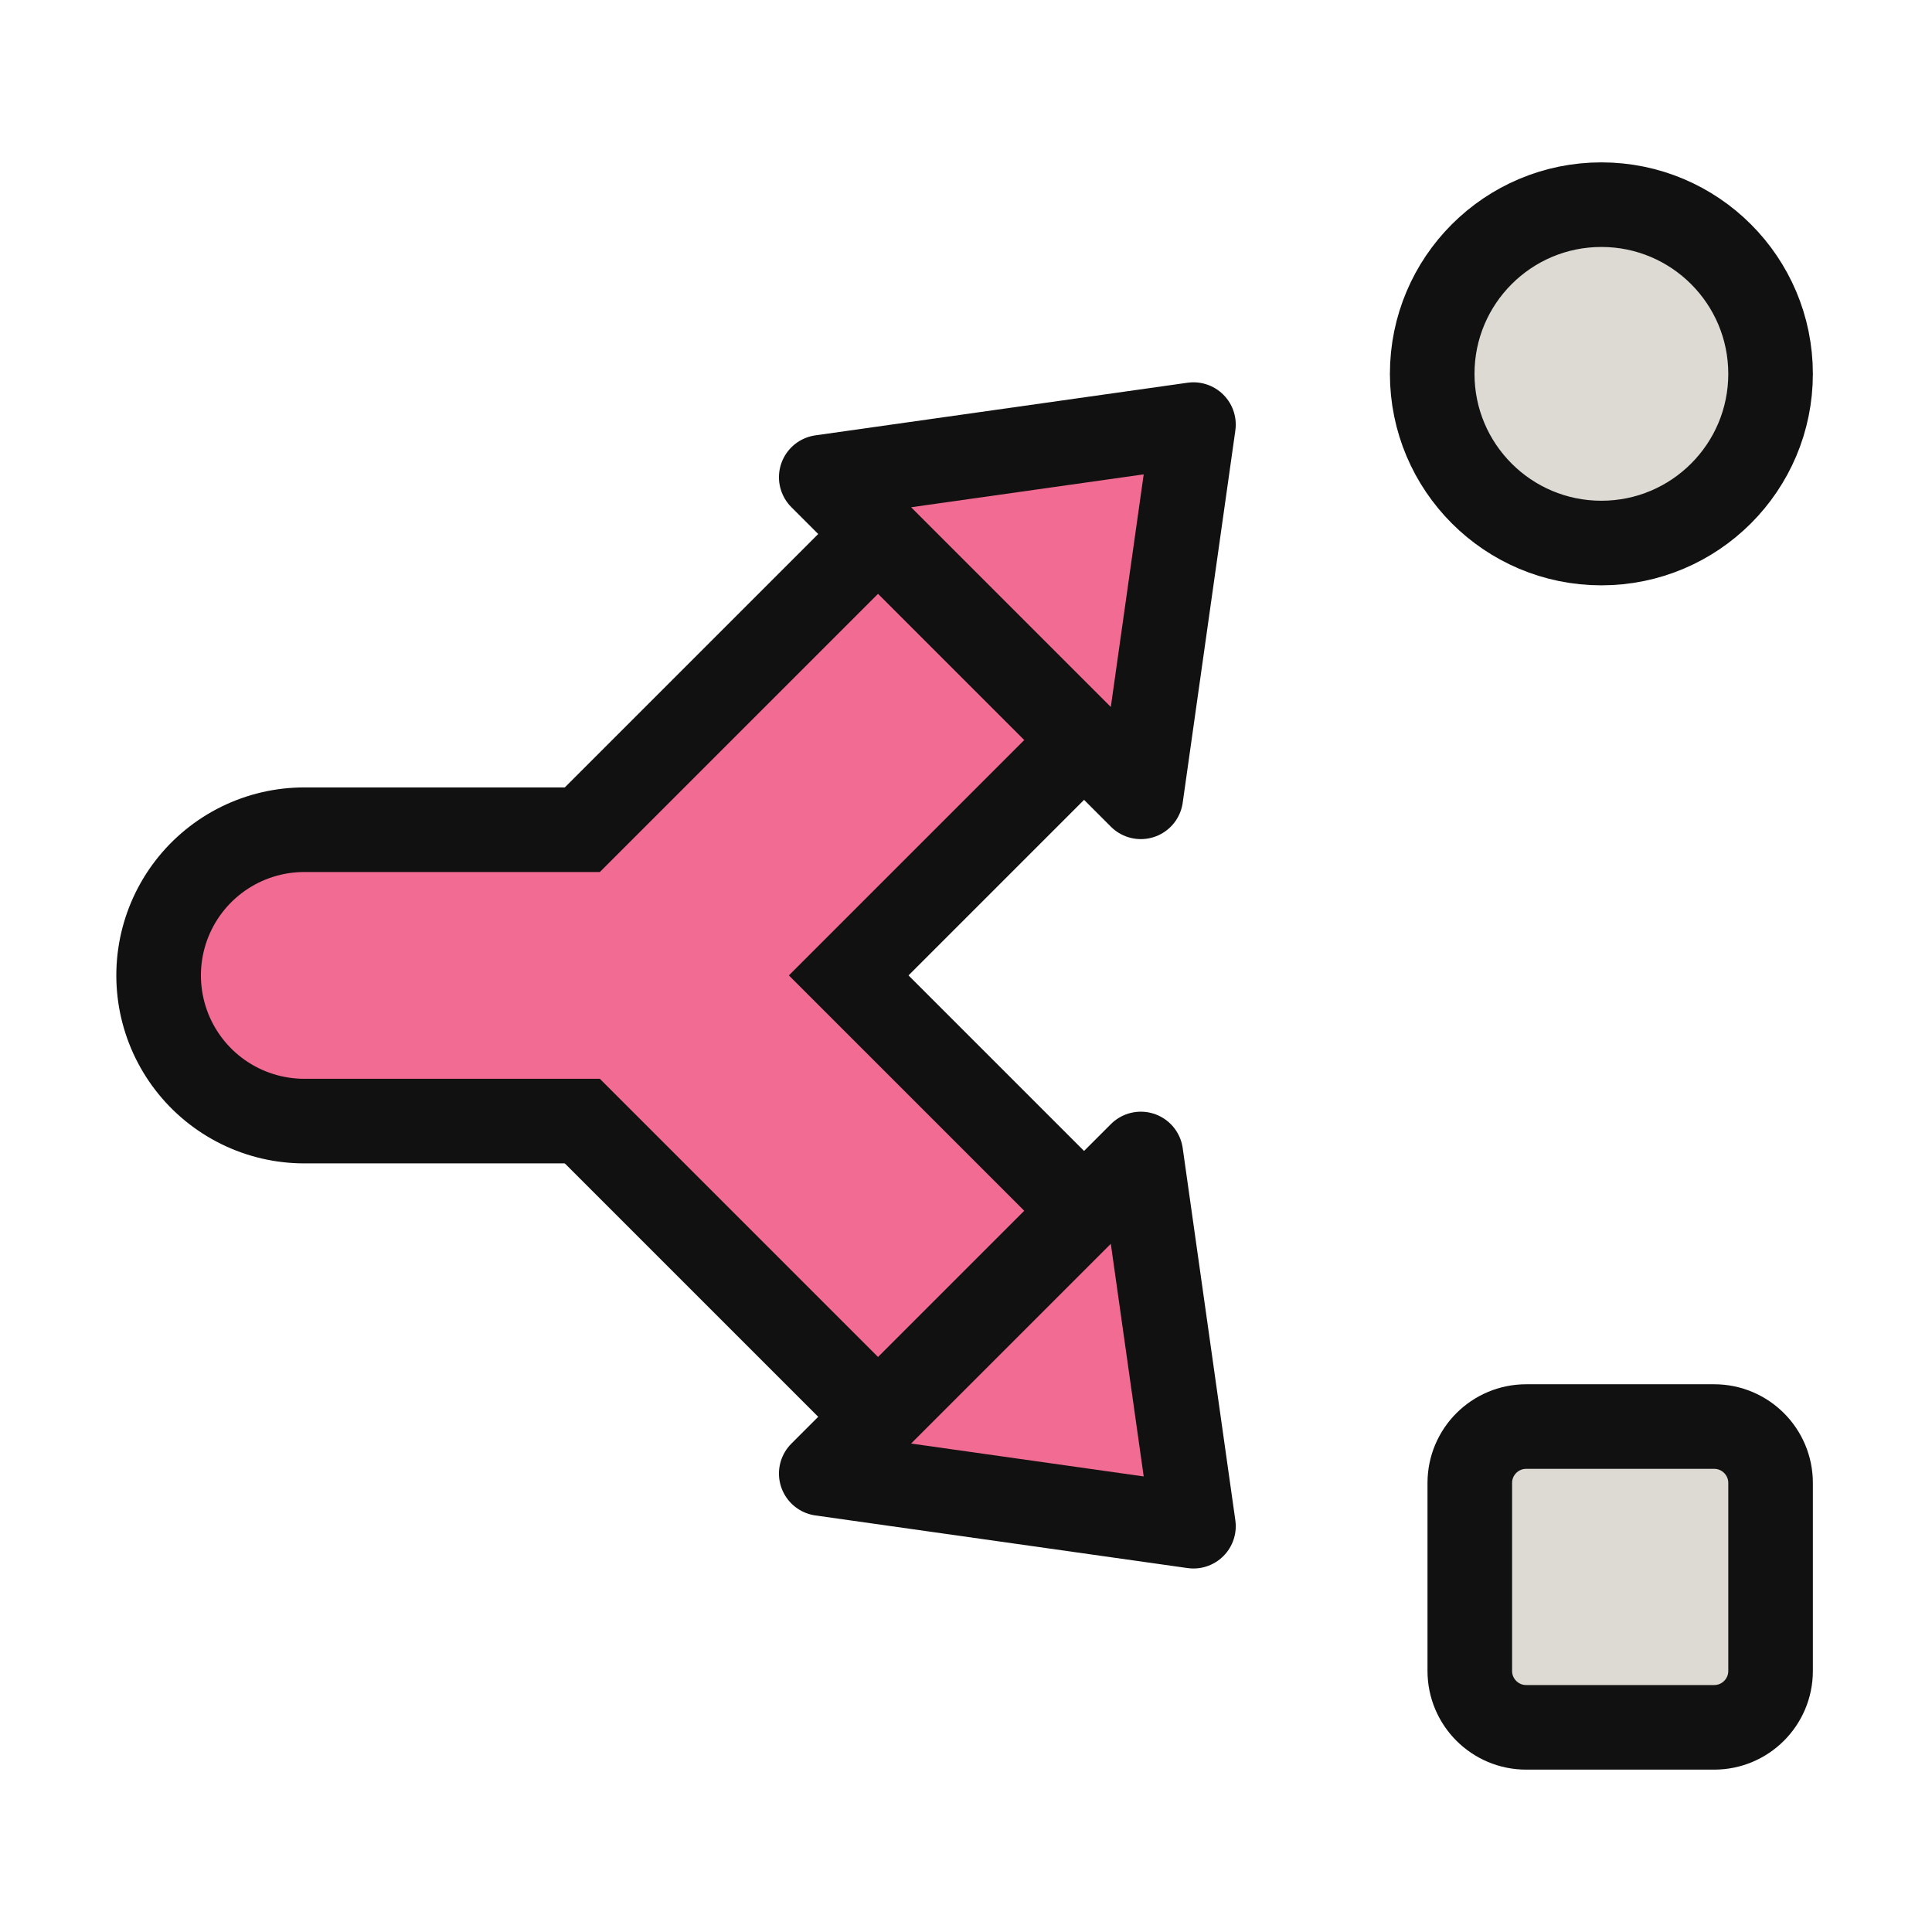
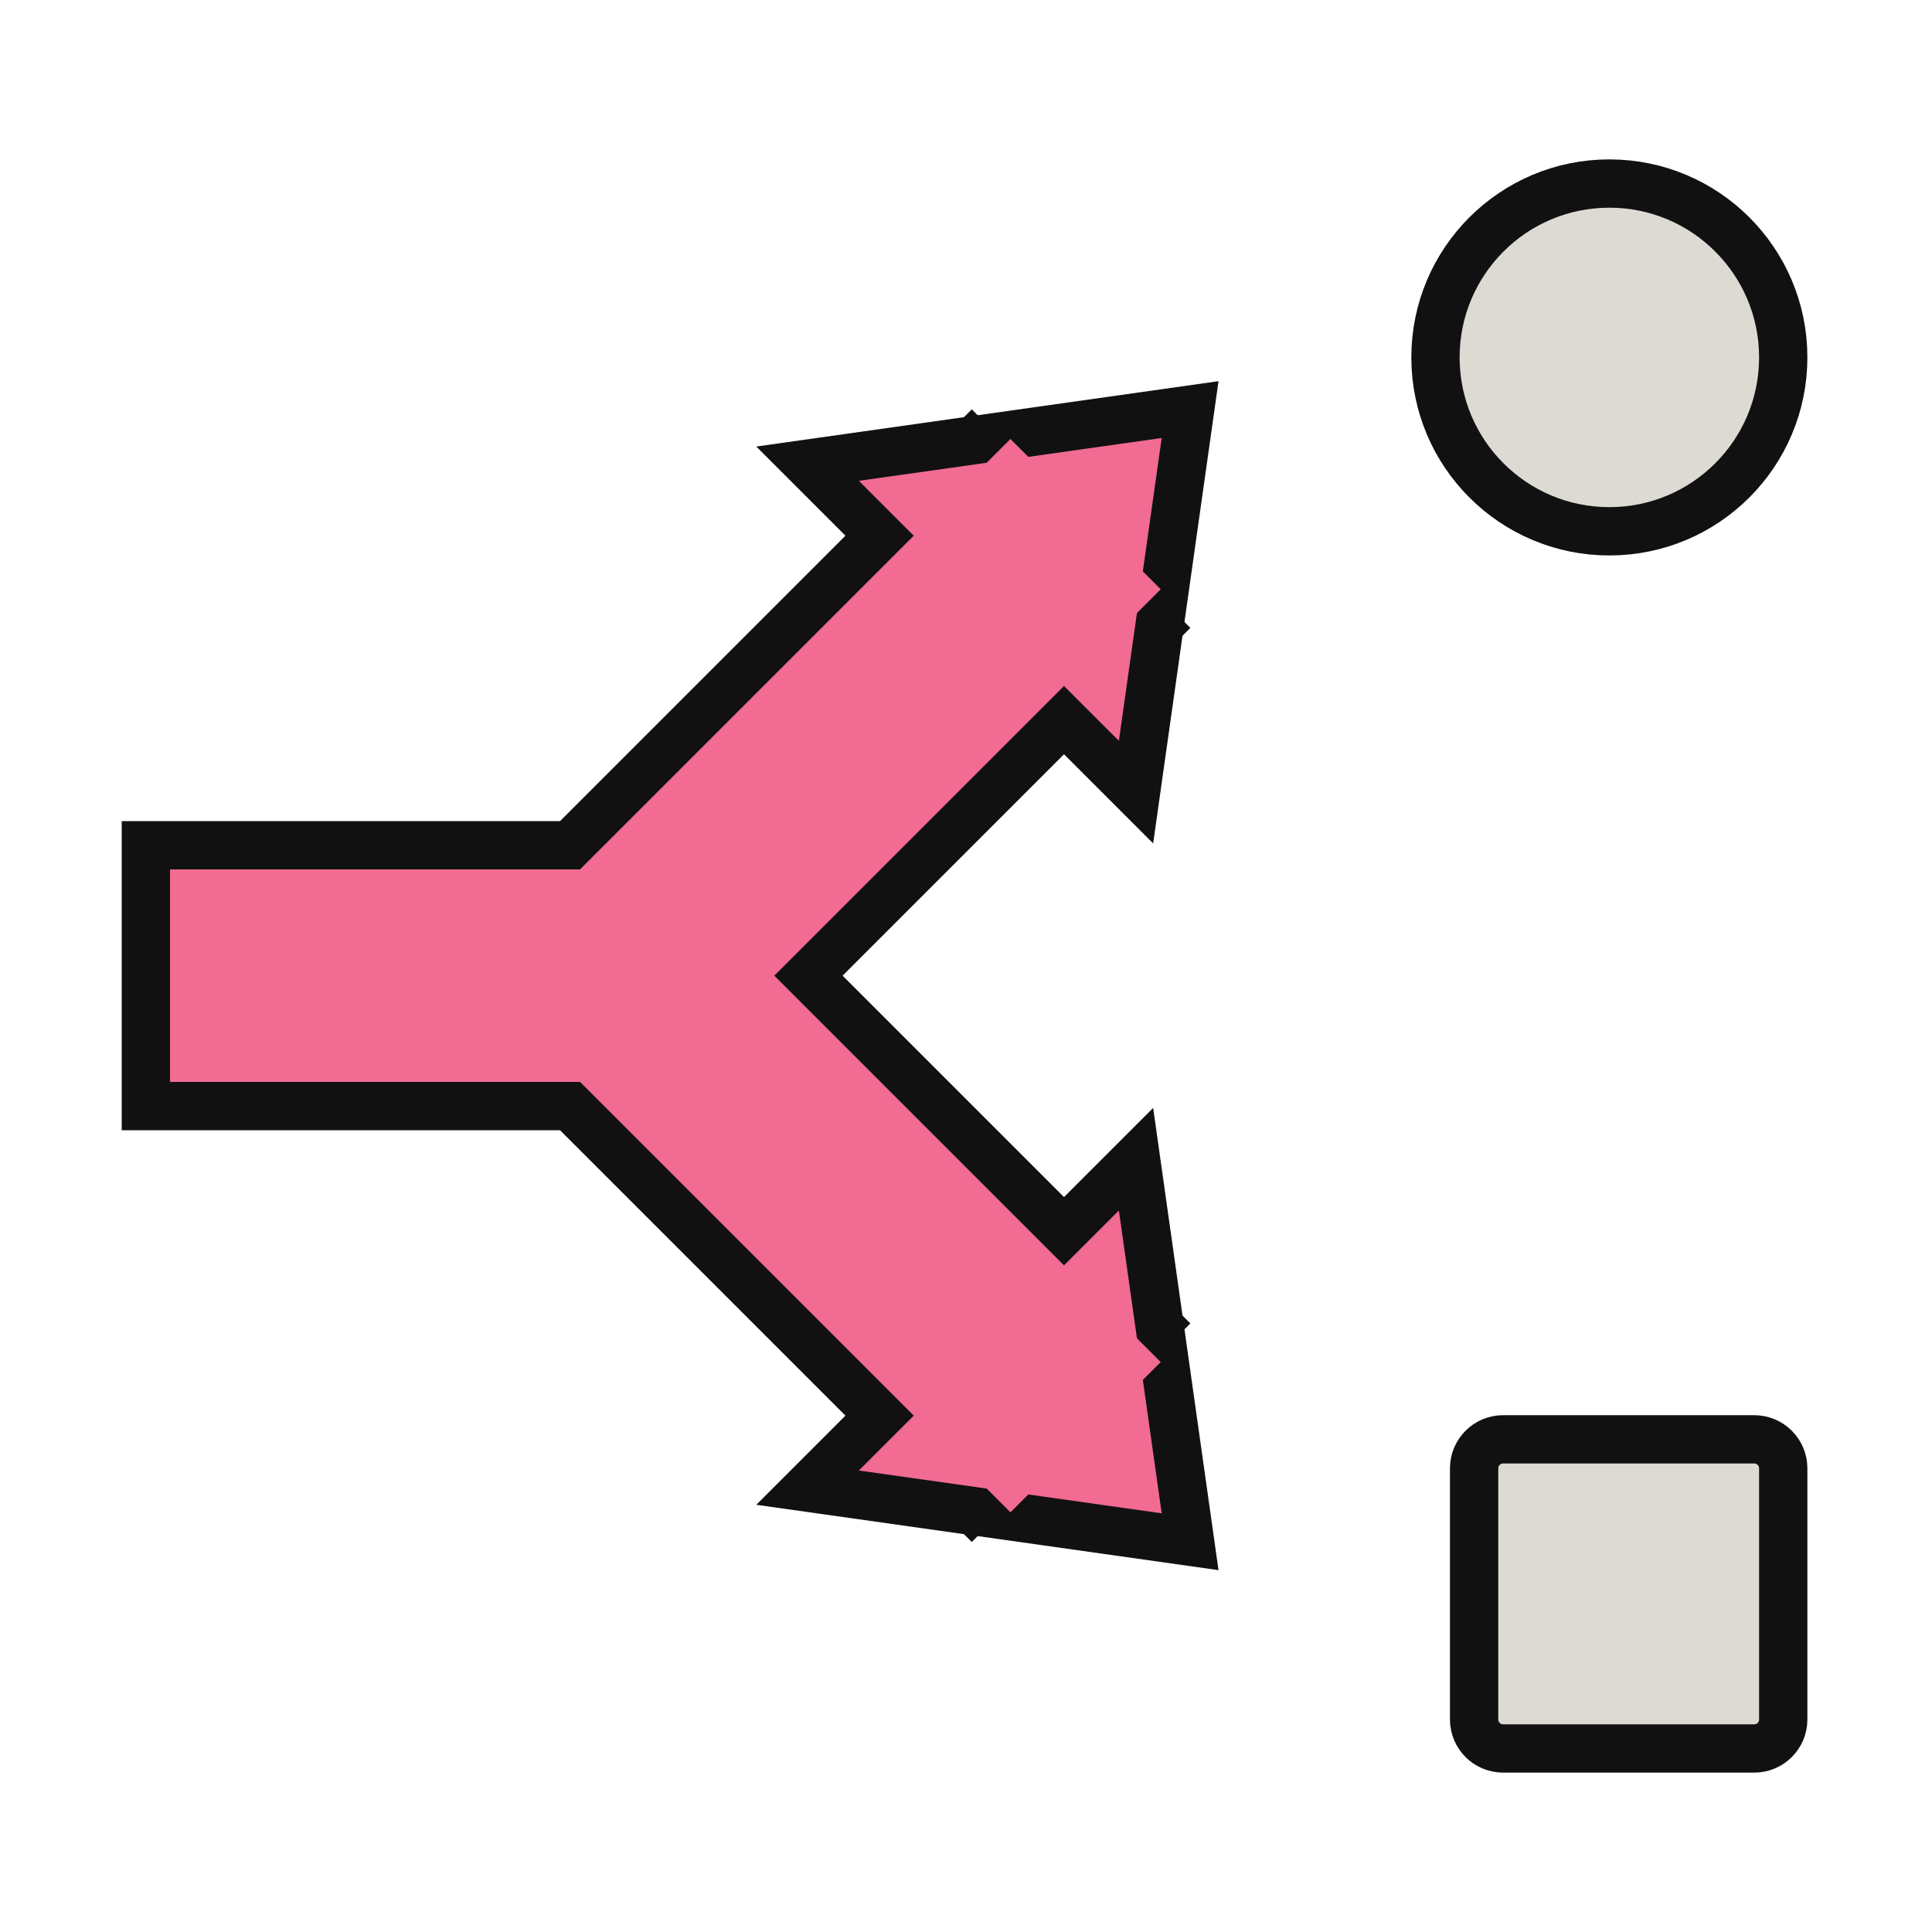
<svg xmlns="http://www.w3.org/2000/svg" viewBox="0 0 100 100" role="img" aria-label="or">
-   <g transform="translate(50 50) scale(0.973) translate(-47.20 -49.50)" stroke="#111111" stroke-width="4.5" stroke-linejoin="round" stroke-linecap="round">
+   <g transform="translate(50 50) scale(1.000) translate(-47.70 -49.50)" stroke="#111111" stroke-width="2.5" stroke-linejoin="miter" stroke-linecap="butt">
    <circle cx="81" cy="18" r="9" fill="#dddad3" />
-     <rect x="74" y="74" width="16" height="16" rx="3" fill="#dddad3" />
-     <path d="M12,50 L30,50 L48,32" fill="none" stroke="#111111" stroke-width="20.0" />
-     <path d="M30,50 L48,68" fill="none" stroke="#111111" stroke-width="20.0" />
-     <path d="M12,50 L30,50 L48,32" fill="none" stroke="#f16b93" stroke-width="11" />
-     <path d="M30,50 L48,68" fill="none" stroke="#f16b93" stroke-width="11" />
+     <rect x="74" y="74" width="16" height="16" rx="1.5" fill="#dddad3" />
+     <path d="M12,50 L30,50 M48,32 L30,50 L48,68" fill="none" stroke="#111111" stroke-width="16" stroke-linecap="square" />
    <polygon points="59.3,20.7 56.5,40.5 39.5,23.5" fill="#f16b93" />
    <polygon points="59.3,79.3 39.5,76.5 56.5,59.5" fill="#f16b93" />
+     <path d="M12,50 L30,50 M50,30 L30,50 L50,70" fill="none" stroke="#f16b93" stroke-width="11" stroke-linecap="square" />
  </g>
</svg>
